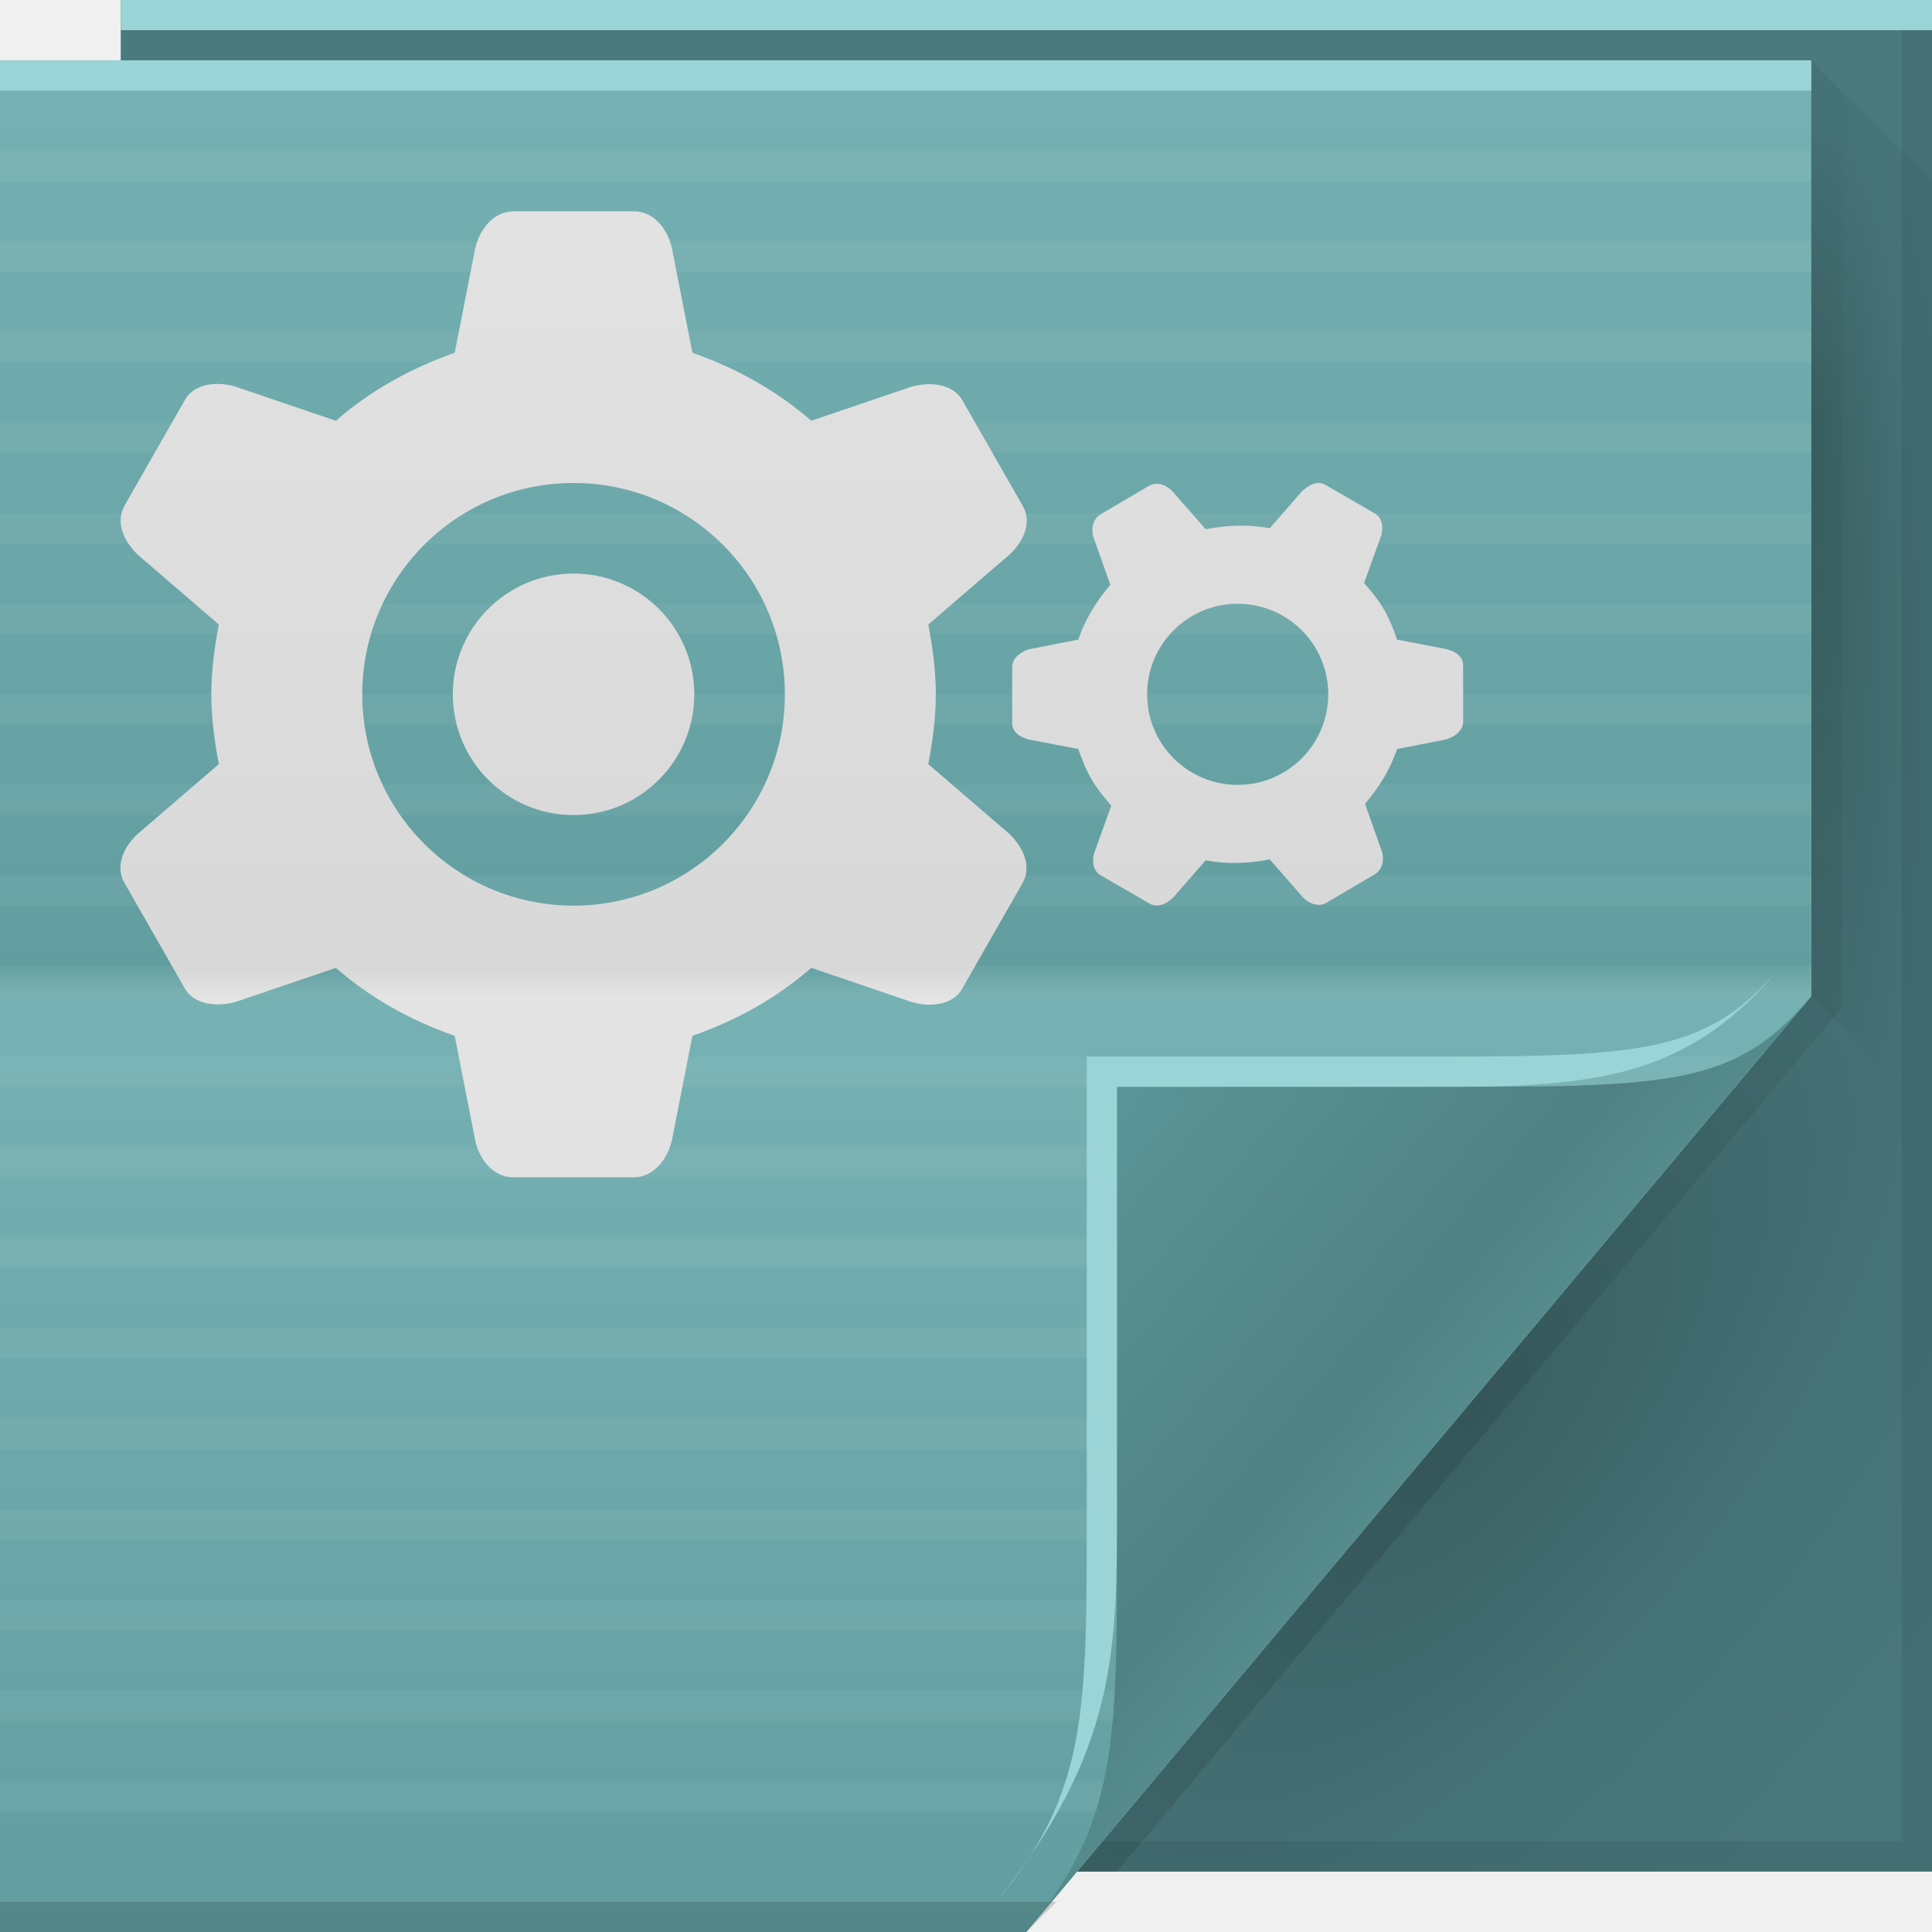
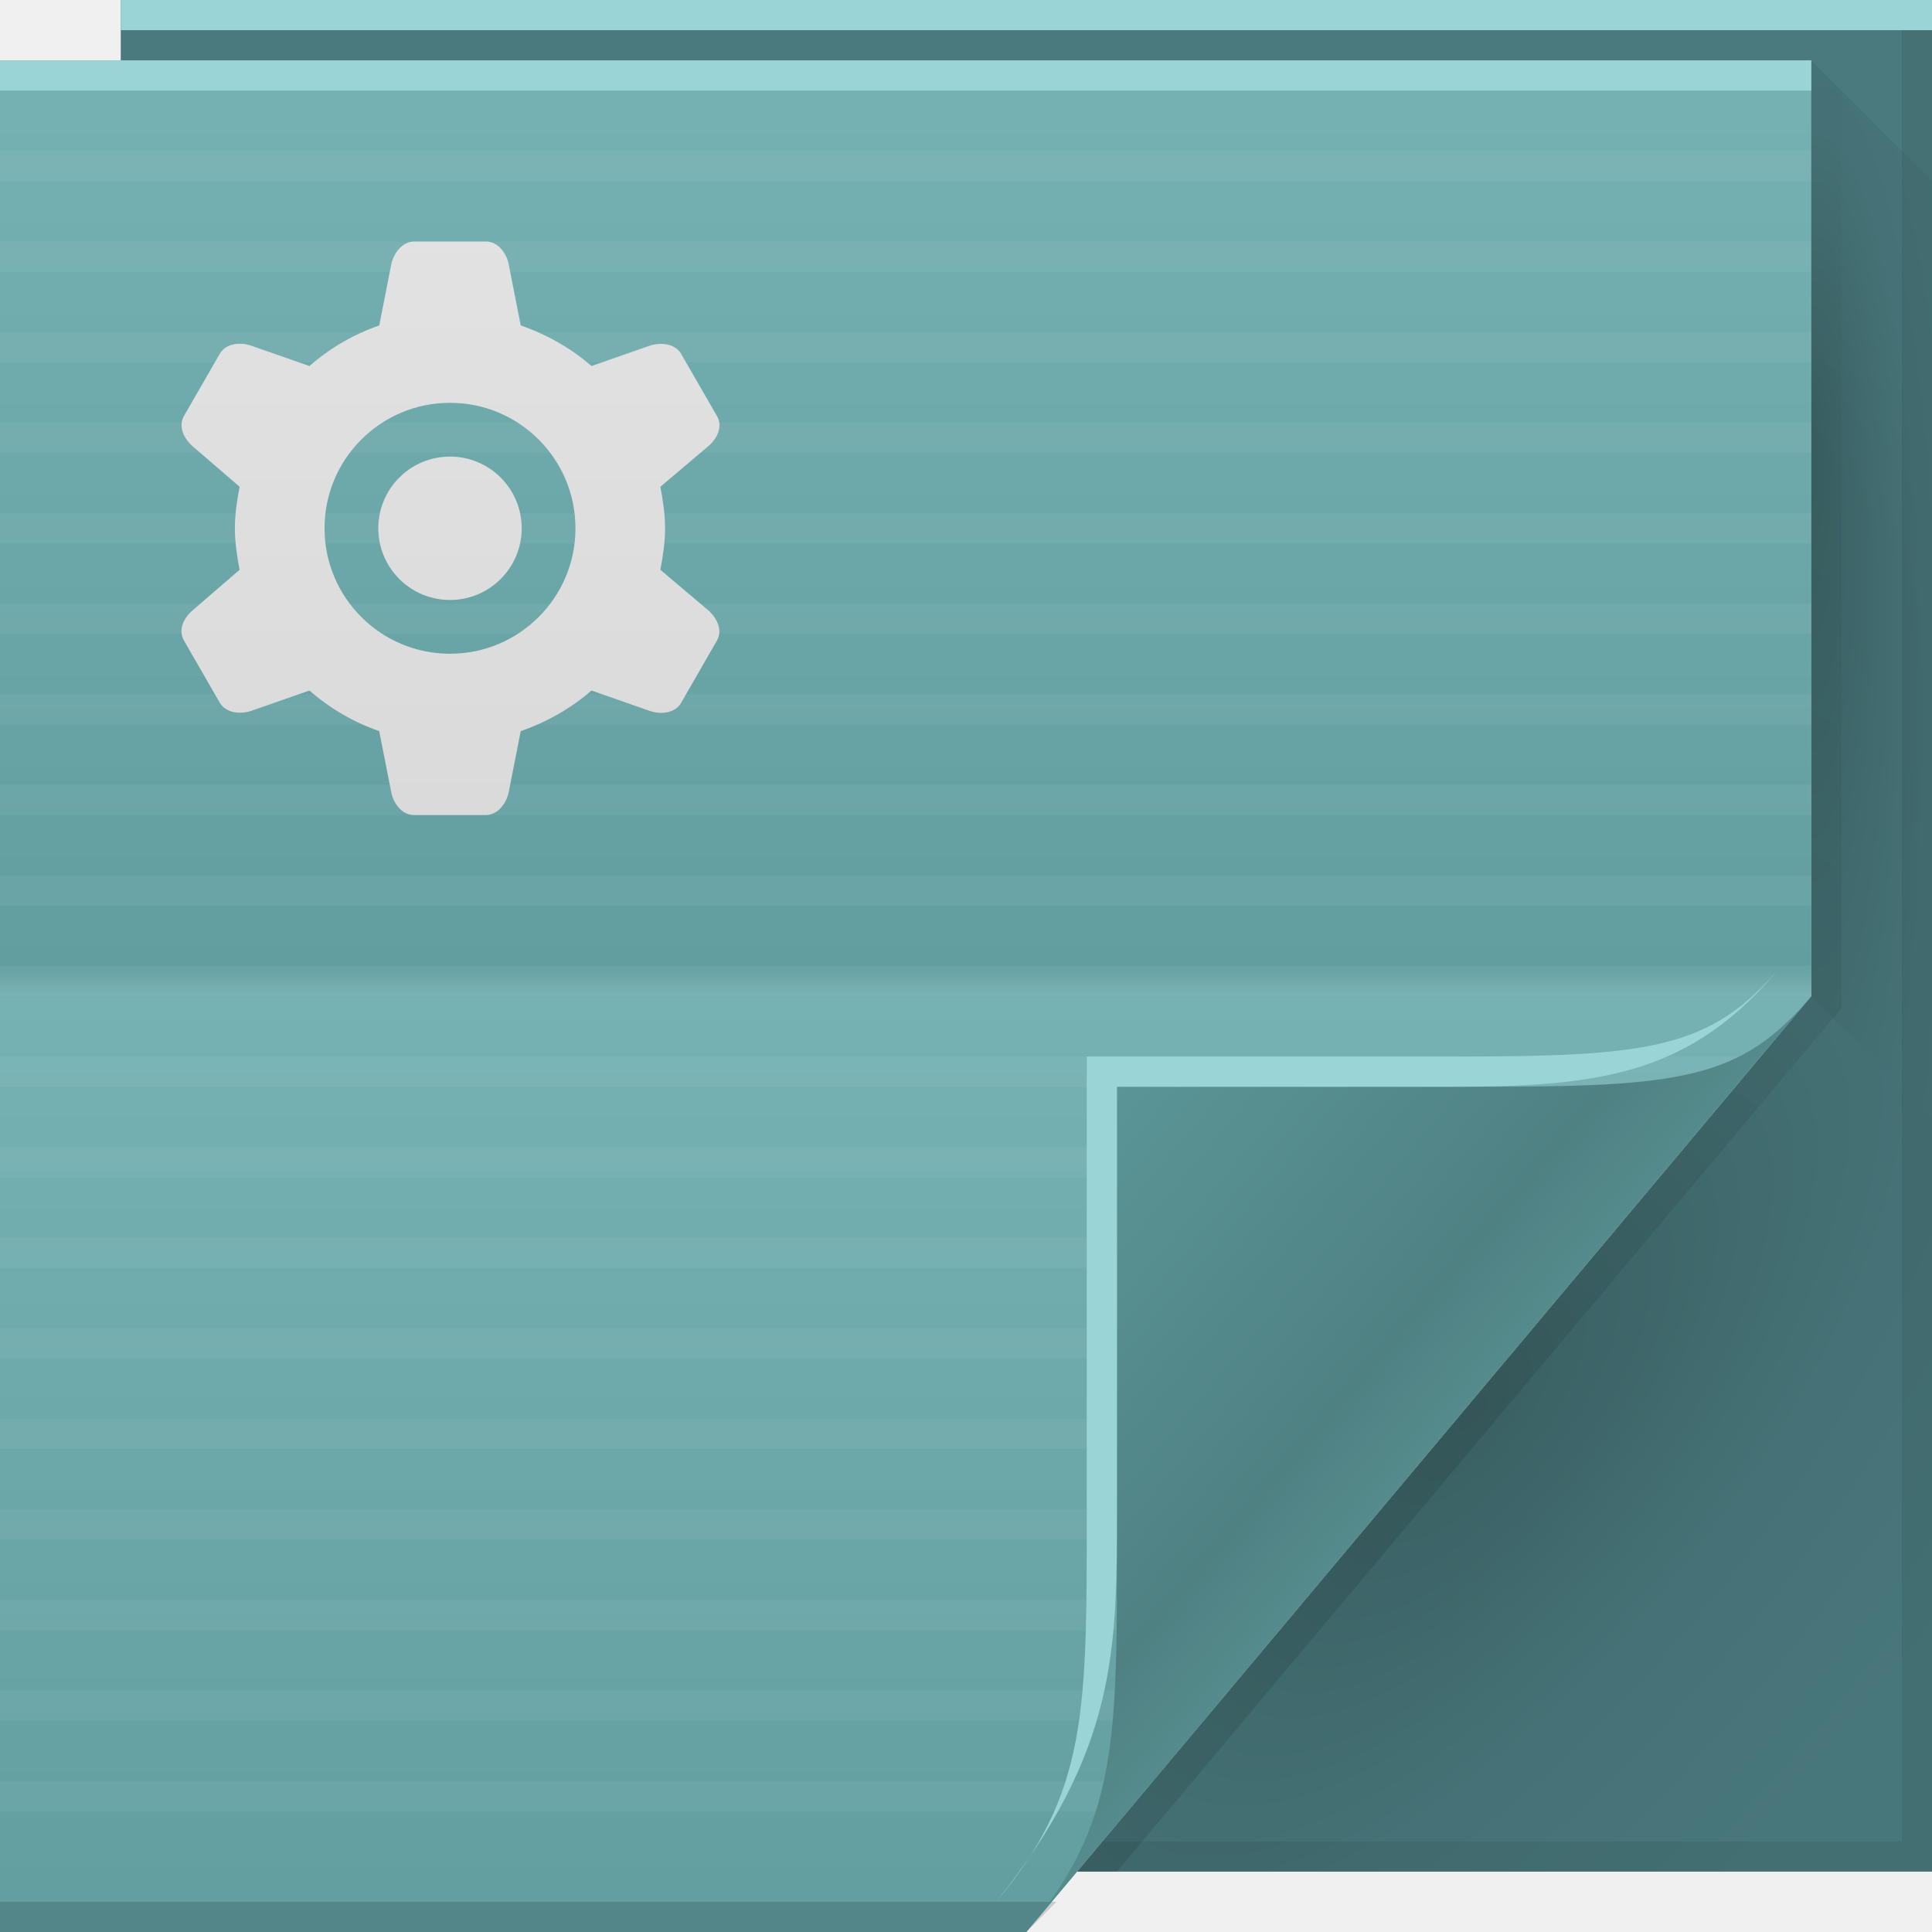
<svg xmlns="http://www.w3.org/2000/svg" xmlns:xlink="http://www.w3.org/1999/xlink" version="1.1" width="64" height="64" id="svg13094">
  <defs id="defs11">
    <radialGradient cx="48.308" cy="47.141" r="14.161" id="radialGradient3996" gradientUnits="userSpaceOnUse" gradientTransform="matrix(0.9396233,0.7747794,-1.797524,2.17997,88.13055,-93.36575)">
      <stop id="stop3954" style="stop-color:#000000;stop-opacity:0.223" offset="0" />
      <stop id="stop3958" style="stop-color:#000000;stop-opacity:0.068" offset="0.5" />
      <stop id="stop3956" style="stop-color:#000000;stop-opacity:0.024" offset="1" />
    </radialGradient>
    <linearGradient x1="48.918" y1="46.214" x2="32.67" y2="24" id="linearGradient4259" gradientUnits="userSpaceOnUse">
      <stop id="stop3988" style="stop-color:#ffffff;stop-opacity:0.53" offset="0" />
      <stop id="stop3990" style="stop-color:#ffffff;stop-opacity:0" offset="1" />
    </linearGradient>
    <linearGradient x1="48.992" y1="46.125" x2="37" y2="36" id="linearGradient4280" gradientUnits="userSpaceOnUse">
      <stop id="stop4293" style="stop-color:#558b8c;stop-opacity:1" offset="0" />
      <stop id="stop4295" style="stop-color:#4f8183;stop-opacity:1" offset="0.21" />
      <stop id="stop4297" style="stop-color:#5b9597;stop-opacity:1" offset="1" />
    </linearGradient>
    <linearGradient x1="45" y1="52" x2="73" y2="4" id="linearGradient4308" gradientUnits="userSpaceOnUse">
      <stop id="stop4304" style="stop-color:#000000;stop-opacity:0.107" offset="0" />
      <stop id="stop4306" style="stop-color:#000000;stop-opacity:0" offset="1" />
    </linearGradient>
    <radialGradient cx="60.562" cy="21.045" r="2" fx="59.604" fy="21.241" id="radialGradient3811" xlink:href="#radialGradient3996" gradientUnits="userSpaceOnUse" gradientTransform="matrix(0,19.31882,-3.43006,0,132.7475,-1136.964)" />
    <linearGradient y2="-397.929" x2="215.138" y1="-335.929" x1="215.138" gradientTransform="translate(-194.3239,400.0633)" gradientUnits="userSpaceOnUse" id="linearGradient5657" xlink:href="#linearGradient4475" />
    <linearGradient id="linearGradient4475">
      <stop offset="0" style="stop-color:#629ea0;stop-opacity:1" id="stop4477" />
      <stop offset="0.501" style="stop-color:#76b1b3;stop-opacity:1" id="stop4479" />
      <stop offset="0.516" style="stop-color:#629ea0;stop-opacity:1" id="stop4481" />
      <stop offset="1" style="stop-color:#76b1b3;stop-opacity:1" id="stop4483" />
    </linearGradient>
    <linearGradient xlink:href="#linearGradient5478" id="linearGradient4549" gradientUnits="userSpaceOnUse" gradientTransform="translate(-3117.602,-1600.228)" x1="3113.439" y1="1664.362" x2="3113.439" y2="1602.362" />
    <linearGradient gradientUnits="userSpaceOnUse" id="linearGradient5478" y2="2" x2="31" y1="64" x1="31">
      <stop offset="0" style="stop-color:#d8d8d8;stop-opacity:1" id="stop5480" />
      <stop offset="0.501" style="stop-color:#e4e4e4;stop-opacity:1" id="stop5482" />
      <stop offset="0.516" style="stop-color:#d8d8d8;stop-opacity:1" id="stop5484" />
      <stop offset="1" style="stop-color:#e4e4e4;stop-opacity:1" id="stop5486" />
    </linearGradient>
+     <linearGradient xlink:href="#linearGradient5478-6" id="linearGradient4549-0" gradientUnits="userSpaceOnUse" gradientTransform="translate(-3117.602,-1600.228)" x1="3113.439" y1="1664.362" x2="3113.439" y2="1602.362" />
+     <linearGradient gradientUnits="userSpaceOnUse" id="linearGradient5478-6" y2="2" x2="31" y1="64" x1="31">
+       <stop offset="0" style="stop-color:#d8d8d8;stop-opacity:1" id="stop5480-6" />
+       <stop offset="0.501" style="stop-color:#e4e4e4;stop-opacity:1" id="stop5482-4" />
+       <stop offset="0.516" style="stop-color:#d8d8d8;stop-opacity:1" id="stop5484-2" />
+       <stop offset="1" style="stop-color:#e4e4e4;stop-opacity:1" id="stop5486-8" />
+     </linearGradient>
+     <linearGradient xlink:href="#linearGradient5478-69" id="linearGradient4549-3" gradientUnits="userSpaceOnUse" gradientTransform="translate(-3117.602,-1600.228)" x1="3113.439" y1="1664.362" x2="3113.439" y2="1602.362" />
+     <linearGradient gradientUnits="userSpaceOnUse" id="linearGradient5478-69" y2="2" x2="31" y1="64" x1="31">
+       <stop offset="0" style="stop-color:#d8d8d8;stop-opacity:1" id="stop5480-0" />
+       <stop offset="0.501" style="stop-color:#e4e4e4;stop-opacity:1" id="stop5482-5" />
+       <stop offset="0.516" style="stop-color:#d8d8d8;stop-opacity:1" id="stop5484-9" />
+       <stop offset="1" style="stop-color:#e4e4e4;stop-opacity:1" id="stop5486-9" />
+     </linearGradient>
+     <linearGradient y2="1602.362" x2="3113.439" y1="1664.362" x1="3113.439" gradientTransform="translate(-3121.59,-1607.228)" gradientUnits="userSpaceOnUse" id="linearGradient3061" xlink:href="#linearGradient5478-69" />
  </defs>
  <path d="M 4,0 64,0 64,62 4,62 z" id="path3960" style="fill:#4a7a7e;fill-opacity:1;fill-rule:nonzero" />
  <path d="m 60,2 4,4 0,31 -4,-4 z" id="path3900" style="fill:url(#radialGradient3811);fill-rule:nonzero" />
  <path d="m 60,33 4,4 0,25 -28.323,0 z" id="path3934" style="fill:url(#radialGradient3996);fill-rule:nonzero" />
  <path d="M 63,0 V 61 H 4 v 1 h 59 1 V 61 0 h -1 z" id="path4299" style="fill:#000000;fill-opacity:0.072;fill-rule:nonzero" />
  <path d="M 60,2 60,33 35,62 37,62 60.781,33.656 61,33.375 61,33 61,3 z" id="path3922" style="fill:url(#linearGradient4308);fill-rule:nonzero" />
  <path d="M 0,2 60,2 60,33 34,64 0,64 z" id="path4257" style="fill:url(#linearGradient4259);fill-rule:nonzero" />
  <path d="M 0,2 60,2 60,33 34,64 0,64 z" id="path3982" style="fill:url(#linearGradient5657);fill-rule:nonzero;color:#000000;fill-opacity:1;stroke:none;stroke-width:1;marker:none;visibility:visible;display:inline;overflow:visible;enable-background:accumulate" />
  <path d="M 0,2 60,2 60,3 0,3 z" id="path4253" style="fill:#9bd4d6;fill-opacity:1;fill-rule:nonzero" />
  <path d="m 0,63 35,0 -1,1 -34,0 z" id="path4255" style="fill:#000000;fill-opacity:0.155;fill-rule:nonzero" />
  <path d="M 4,0 64,0 64,1 4,1 z" id="path3878" style="fill:#9bd4d6;fill-opacity:1;fill-rule:nonzero" />
  <path style="color:#000000;fill:#ffffff;fill-opacity:0.048;fill-rule:nonzero;stroke:none;stroke-width:2.286;marker:none;visibility:visible;display:inline;overflow:visible;enable-background:accumulate" d="M 0 5 L 0 6 L 60 6 L 60 5 L 0 5 z M 0 8 L 0 9 L 60 9 L 60 8 L 0 8 z M 0 11 L 0 12 L 60 12 L 60 11 L 0 11 z M 0 14 L 0 15 L 60 15 L 60 14 L 0 14 z M 0 17 L 0 18 L 60 18 L 60 17 L 0 17 z M 0 20 L 0 21 L 60 21 L 60 20 L 0 20 z M 0 23 L 0 24 L 60 24 L 60 23 L 0 23 z M 0 26 L 0 27 L 60 27 L 60 26 L 0 26 z M 0 29 L 0 30 L 60 30 L 60 29 L 0 29 z M 0 32 L 0 33 L 60 33 L 60 32 L 0 32 z M 0 35 L 0 36 L 57.469 36 L 58.312 35 L 0 35 z M 0 38 L 0 39 L 54.969 39 L 55.812 38 L 0 38 z M 0 41 L 0 42 L 52.438 42 L 53.281 41 L 0 41 z M 0 44 L 0 45 L 49.938 45 L 50.781 44 L 0 44 z M 0 47 L 0 48 L 47.406 48 L 48.25 47 L 0 47 z M 0 50 L 0 51 L 44.906 51 L 45.75 50 L 0 50 z M 0 53 L 0 54 L 42.375 54 L 43.219 53 L 0 53 z M 0 56 L 0 57 L 39.875 57 L 40.719 56 L 0 56 z M 0 59 L 0 60 L 37.344 60 L 38.188 59 L 0 59 z " id="path3883" />
  <path d="M 34,64 60,33 c -2.329,2.776 -4.361,3 -11,3 H 37 v 15 c 0,6.644 0.044,9.37 -3,13 z" id="path4278" style="fill:url(#linearGradient4280);fill-rule:nonzero" />
  <path d="m 59,32 c -2.329,2.776 -4.361,3 -11,3 H 36 v 15 c 0,6.644 0.044,9.37 -3,13 4,-5 4,-8.357 4,-13 V 36 h 11 c 5,0 8.041,-0.382 11,-4 z" id="path4282" style="fill:#9bd4d6;fill-opacity:1;fill-rule:nonzero" />
-   <path style="color:#000000;fill:url(#linearGradient4549);fill-opacity:1;fill-rule:nonzero;stroke:none;stroke-width:1;marker:none;visibility:visible;display:inline;overflow:visible;enable-background:accumulate" d="M 17 7 C 16.367 7.012 15.917 7.55 15.75 8.188 L 15.062 11.688 C 13.604 12.194 12.266 12.945 11.125 13.938 L 7.812 12.812 C 7.305 12.652 6.479 12.637 6.125 13.25 L 4.125 16.75 C 3.819 17.305 4.093 17.912 4.562 18.375 L 7.25 20.688 C 7.106 21.431 7 22.214 7 23 C 7 23.786 7.106 24.569 7.25 25.312 L 4.562 27.625 C 4.169 27.984 3.771 28.637 4.125 29.25 L 6.125 32.75 C 6.452 33.292 7.177 33.362 7.812 33.188 L 11.125 32.062 C 12.266 33.055 13.604 33.806 15.062 34.312 L 15.75 37.812 C 15.864 38.332 16.293 39 17 39 L 21 39 C 21.633 38.988 22.084 38.45 22.25 37.812 L 22.938 34.312 C 24.396 33.806 25.734 33.055 26.875 32.062 L 30.188 33.188 C 30.695 33.348 31.521 33.363 31.875 32.75 L 33.875 29.25 C 34.181 28.695 33.907 28.088 33.438 27.625 L 30.75 25.312 C 30.894 24.569 31 23.786 31 23 C 31 22.214 30.894 21.431 30.75 20.688 L 33.438 18.375 C 33.831 18.016 34.229 17.363 33.875 16.75 L 31.875 13.25 C 31.548 12.708 30.823 12.638 30.188 12.812 L 26.875 13.938 C 25.734 12.945 24.396 12.194 22.938 11.688 L 22.25 8.188 C 22.136 7.668 21.707 7 21 7 L 17 7 z M 19 16 C 22.866 16 26 19.134 26 23 C 26 26.866 22.866 30 19 30 C 15.134 30 12 26.866 12 23 C 12 19.134 15.134 16 19 16 z M 43.719 16 C 43.513 15.99 43.287 16.117 43.125 16.281 L 42.062 17.5 C 41.371 17.367 40.644 17.395 39.938 17.531 L 38.844 16.281 C 38.676 16.098 38.348 15.929 38.062 16.094 L 36.469 17.031 C 36.216 17.184 36.137 17.485 36.219 17.781 L 36.781 19.375 C 36.312 19.92 35.947 20.521 35.719 21.188 L 34.125 21.5 C 33.883 21.554 33.531 21.764 33.531 22.094 L 33.531 23.969 C 33.537 24.264 33.796 24.423 34.094 24.5 L 35.719 24.812 C 35.834 25.146 35.973 25.496 36.156 25.812 C 36.34 26.129 36.581 26.421 36.812 26.688 L 36.25 28.25 C 36.175 28.487 36.183 28.836 36.469 29 L 38.094 29.938 C 38.352 30.08 38.66 29.938 38.875 29.719 L 39.938 28.5 C 40.629 28.633 41.357 28.605 42.062 28.469 L 43.156 29.719 C 43.324 29.902 43.652 30.071 43.938 29.906 L 45.531 28.969 C 45.784 28.816 45.863 28.515 45.781 28.219 L 45.219 26.625 C 45.688 26.08 46.053 25.479 46.281 24.812 L 47.875 24.5 C 48.117 24.446 48.469 24.236 48.469 23.906 L 48.469 22.031 C 48.463 21.736 48.204 21.577 47.906 21.5 L 46.281 21.188 C 46.166 20.854 46.027 20.504 45.844 20.188 C 45.66 19.871 45.419 19.579 45.188 19.312 L 45.75 17.75 C 45.825 17.513 45.817 17.164 45.531 17 L 43.906 16.062 C 43.842 16.027 43.787 16.003 43.719 16 z M 19 19 C 16.791 19 15 20.791 15 23 C 15 25.209 16.791 27 19 27 C 21.209 27 23 25.209 23 23 C 23 20.791 21.209 19 19 19 z M 41 20 C 42.657 20 44 21.343 44 23 C 44 24.657 42.657 26 41 26 C 39.343 26 38 24.657 38 23 C 38 21.343 39.343 20 41 20 z " id="path3885" />
+   <path style="color:#000000;fill:url(#linearGradient4549-3);fill-opacity:1;fill-rule:nonzero;stroke:none;stroke-width:1;marker:none;visibility:visible;display:inline;overflow:visible;enable-background:accumulate" d="m 13.719,8 c -0.376,0.007 -0.651,0.34 -0.75,0.719 l -0.406,2.062 C 11.697,11.082 10.927,11.536 10.25,12.125 L 8.281,11.438 c -0.301,-0.095 -0.79,-0.083 -1,0.281 l -1.188,2.062 c -0.182,0.329 -0.029,0.694 0.25,0.969 L 7.938,16.125 C 7.852,16.567 7.781,17.033 7.781,17.5 c 0,0.467 0.071,0.933 0.156,1.375 L 6.344,20.25 c -0.234,0.213 -0.46,0.605 -0.25,0.969 l 1.188,2.062 c 0.194,0.322 0.622,0.385 1,0.281 L 10.25,22.875 c 0.677,0.589 1.447,1.043 2.312,1.344 l 0.406,2.062 C 13.036,26.59 13.299,27 13.719,27 l 2.375,0 c 0.376,-0.007 0.651,-0.34 0.75,-0.719 L 17.25,24.219 c 0.866,-0.301 1.666,-0.755 2.344,-1.344 l 1.969,0.688 c 0.301,0.095 0.79,0.083 1,-0.281 L 23.75,21.219 C 23.932,20.889 23.779,20.525 23.5,20.25 l -1.625,-1.375 c 0.086,-0.442 0.156,-0.908 0.156,-1.375 0,-0.467 -0.071,-0.933 -0.156,-1.375 L 23.5,14.75 c 0.234,-0.213 0.46,-0.605 0.25,-0.969 l -1.188,-2.062 c -0.194,-0.322 -0.622,-0.385 -1,-0.281 L 19.594,12.125 C 18.916,11.536 18.116,11.082 17.25,10.781 L 16.844,8.719 C 16.776,8.41 16.514,8 16.094,8 z m 1.188,5.344 c 2.295,0 4.156,1.861 4.156,4.156 0,2.295 -1.861,4.156 -4.156,4.156 -2.295,0 -4.156,-1.861 -4.156,-4.156 0,-2.295 1.861,-4.156 4.156,-4.156 z m 0,1.781 c -1.312,0 -2.375,1.063 -2.375,2.375 0,1.312 1.063,2.375 2.375,2.375 1.312,0 2.375,-1.063 2.375,-2.375 0,-1.312 -1.063,-2.375 -2.375,-2.375 z" id="path3885-1" />
</svg>
